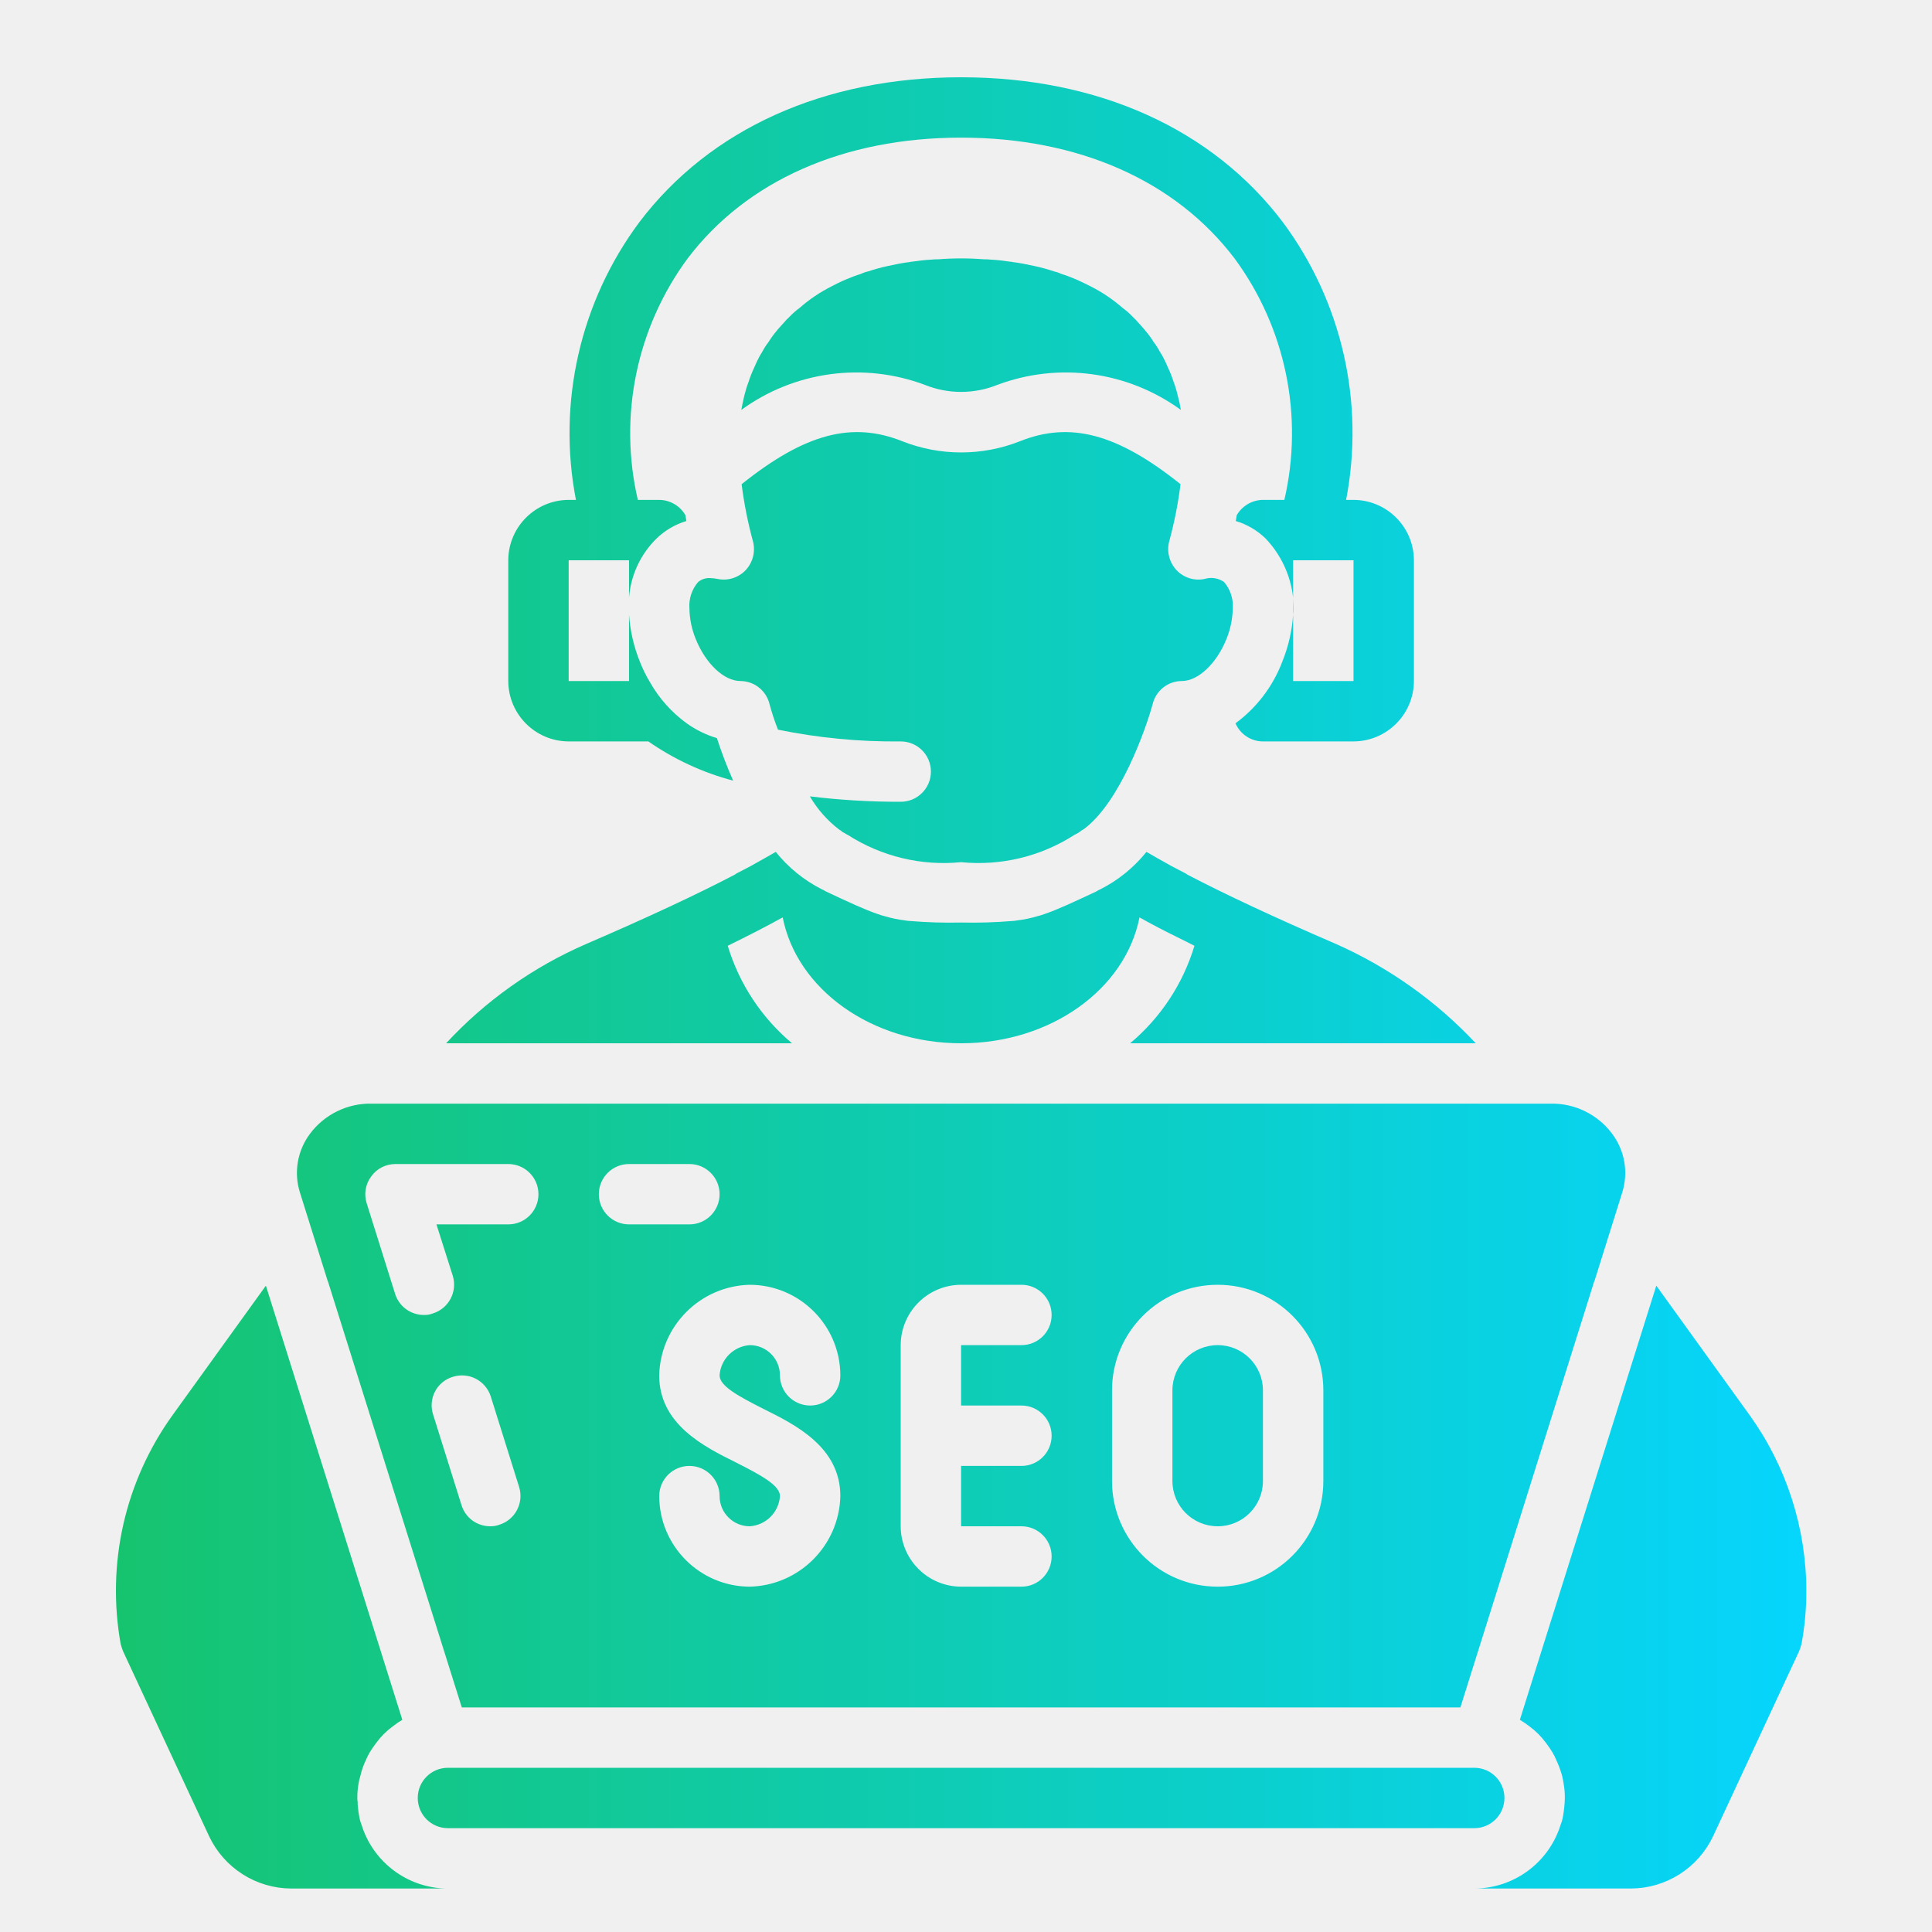
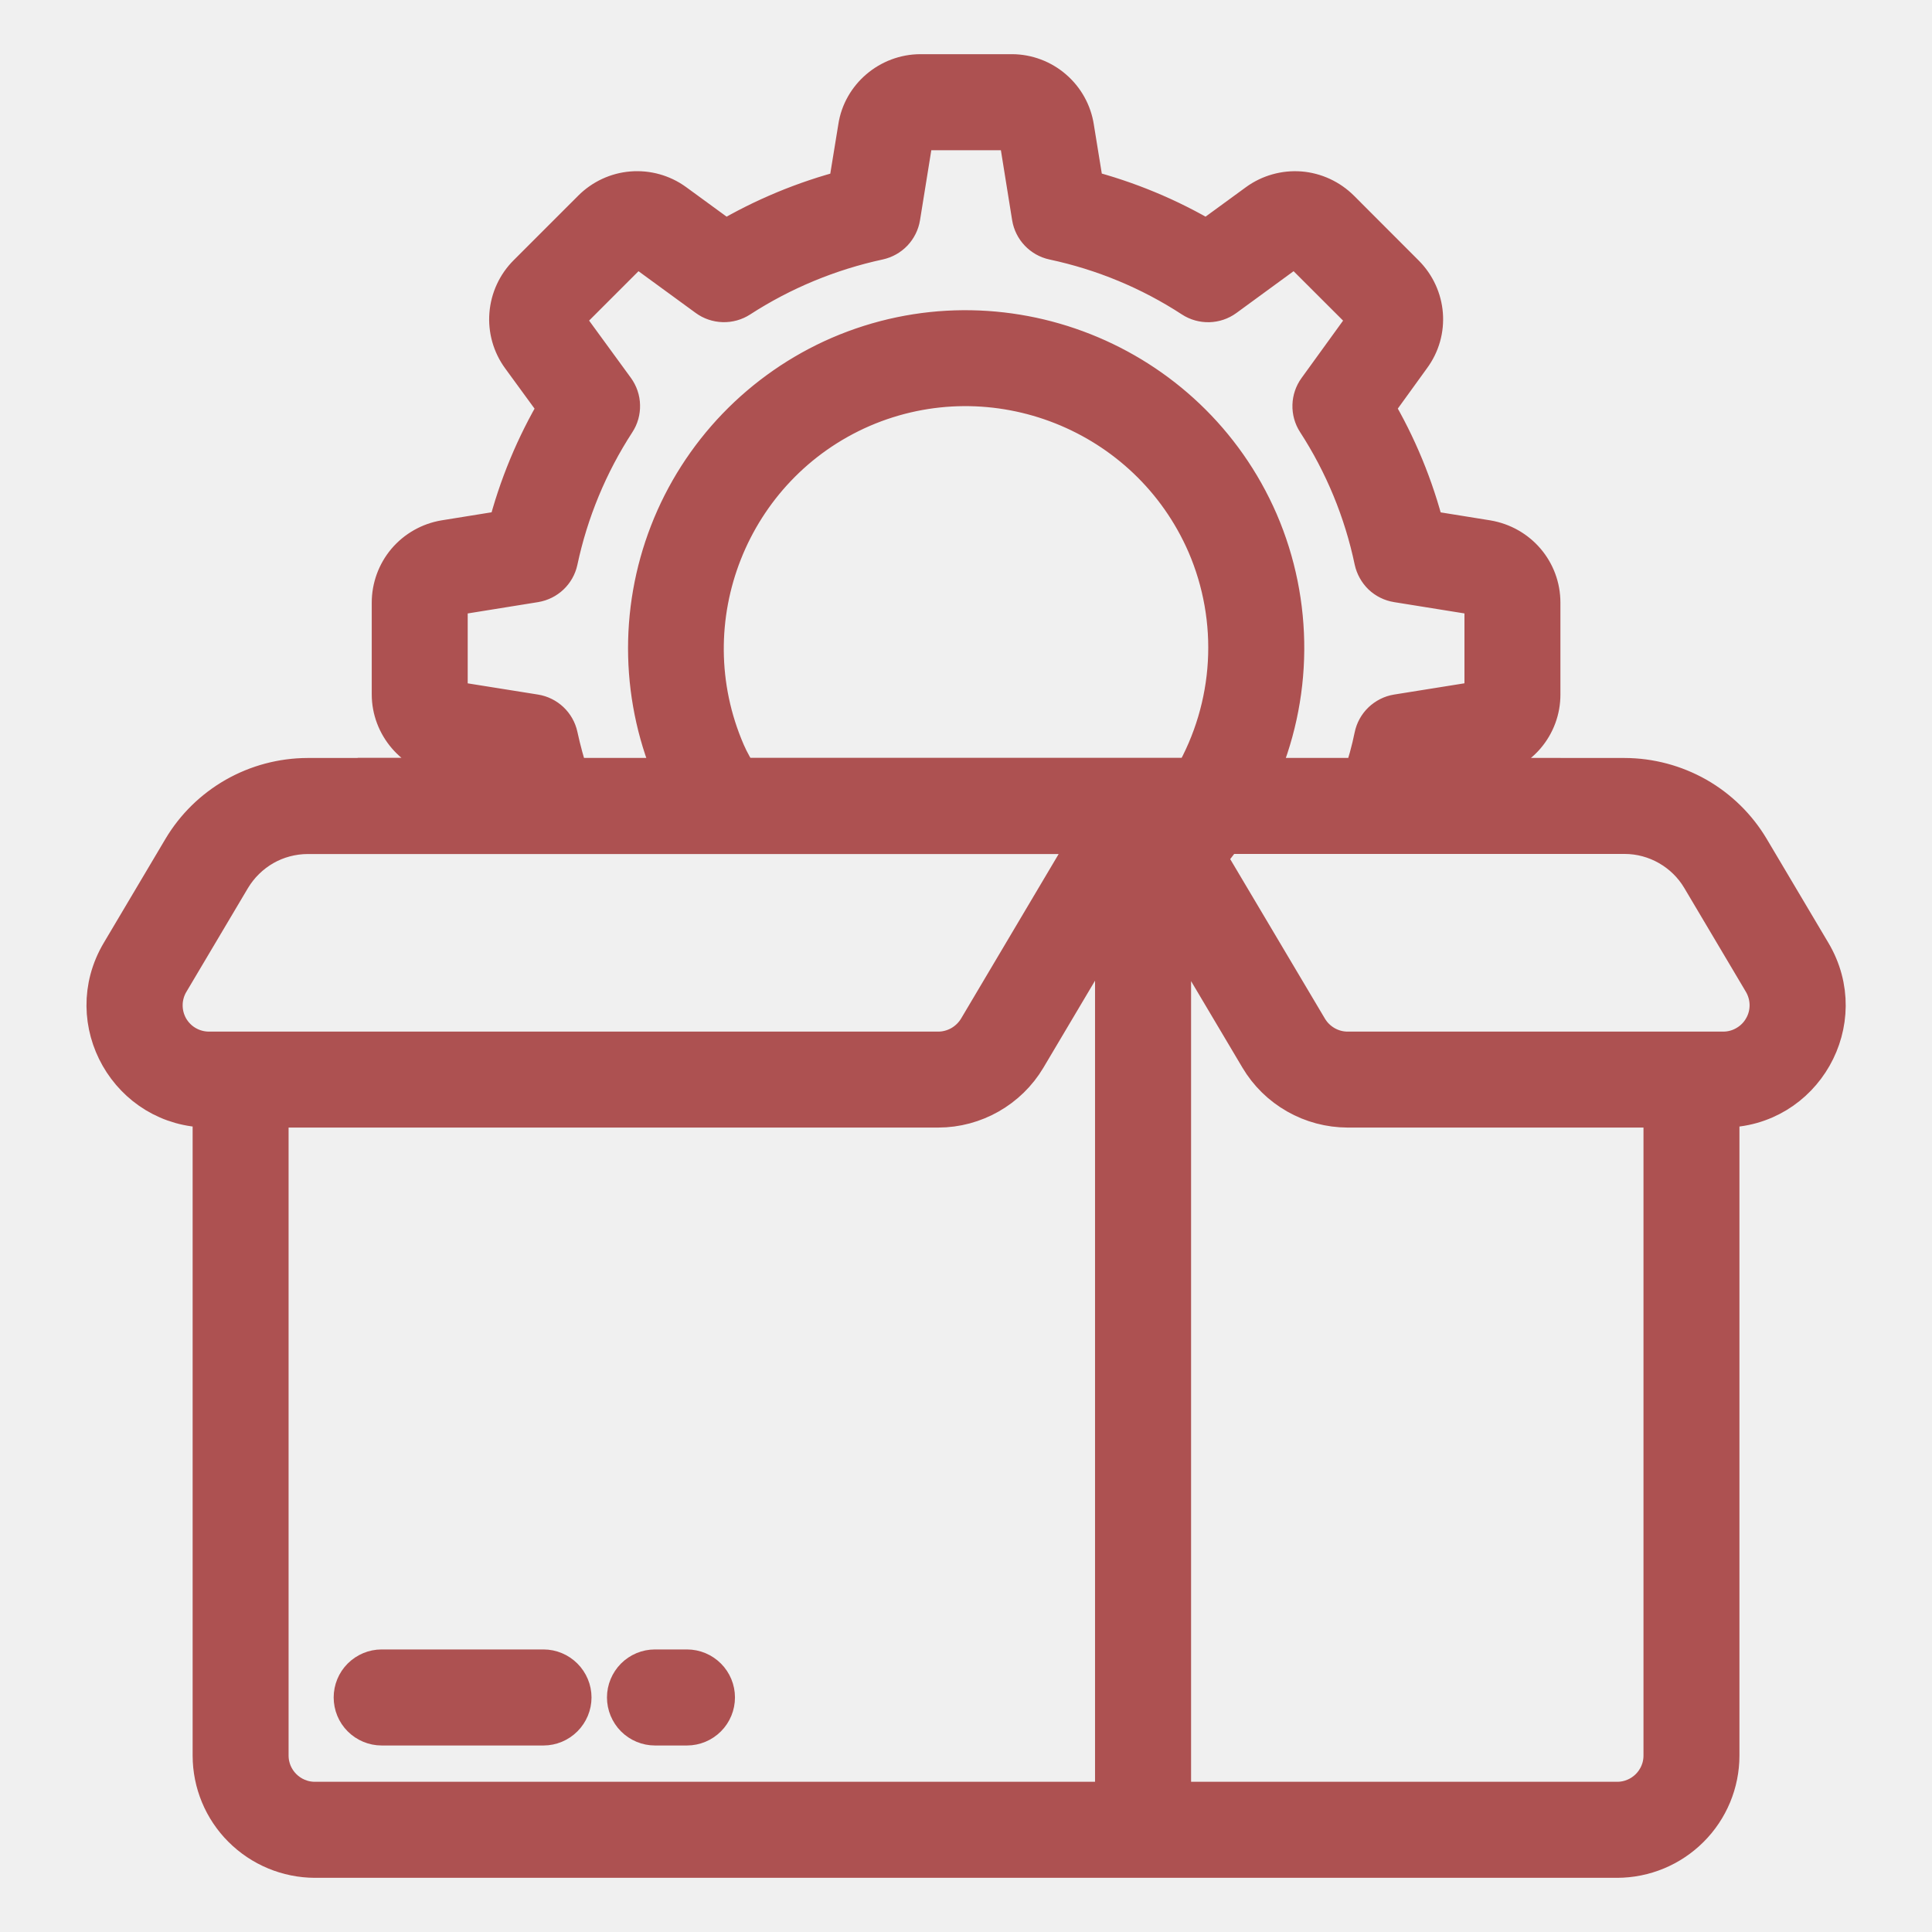
- <svg xmlns="http://www.w3.org/2000/svg" width="50" height="50" viewBox="0 0 50 50" fill="none">
-   <g clip-path="url(#clip0_16471_16905)">
-     <path d="M8.482 33.156C8.49 33.164 8.49 33.164 8.49 33.172L11.951 44.188H37.795L41.255 33.172C41.255 33.164 41.255 33.164 41.264 33.156L41.982 30.867C42.063 30.611 42.082 30.34 42.038 30.075C41.993 29.81 41.885 29.559 41.724 29.344C41.541 29.097 41.301 28.898 41.026 28.762C40.75 28.626 40.446 28.557 40.138 28.562H9.608C9.3 28.557 8.996 28.626 8.72 28.762C8.444 28.898 8.205 29.097 8.021 29.344C7.86 29.559 7.753 29.81 7.708 30.075C7.663 30.339 7.682 30.611 7.764 30.867L8.482 33.156ZM12.92 39.461C12.845 39.489 12.765 39.502 12.685 39.5C12.519 39.5 12.358 39.447 12.224 39.349C12.091 39.25 11.992 39.111 11.944 38.953L11.209 36.609C11.177 36.512 11.165 36.409 11.173 36.307C11.181 36.205 11.21 36.105 11.257 36.014C11.304 35.923 11.369 35.843 11.448 35.777C11.527 35.712 11.618 35.662 11.717 35.633C11.815 35.601 11.918 35.59 12.02 35.598C12.123 35.606 12.223 35.635 12.314 35.682C12.406 35.73 12.487 35.794 12.553 35.873C12.62 35.952 12.67 36.042 12.701 36.141L13.435 38.484C13.562 38.896 13.332 39.334 12.92 39.461ZM28.779 35.984C28.779 34.474 30.003 33.25 31.514 33.25C33.024 33.25 34.248 34.474 34.248 35.984V38.328C34.248 39.838 33.024 41.063 31.514 41.063C30.003 41.063 28.779 39.838 28.779 38.328L28.779 35.984ZM23.31 34.812C23.313 33.95 24.011 33.253 24.873 33.25H26.436C26.867 33.25 27.216 33.6 27.216 34.031C27.216 34.463 26.867 34.812 26.436 34.812H24.873V36.375H26.436C26.867 36.375 27.216 36.725 27.216 37.156C27.216 37.588 26.867 37.938 26.436 37.938H24.873V39.5H26.436C26.867 39.5 27.216 39.85 27.216 40.281C27.216 40.713 26.867 41.063 26.436 41.063H24.873C24.011 41.06 23.313 40.362 23.31 39.5V34.812ZM21.748 35.594C21.748 36.025 21.398 36.375 20.967 36.375C20.535 36.375 20.185 36.025 20.185 35.594C20.185 35.162 19.836 34.812 19.404 34.812C19.201 34.826 19.011 34.913 18.867 35.056C18.723 35.2 18.636 35.391 18.623 35.594C18.623 35.867 19.092 36.125 19.756 36.461C20.591 36.875 21.748 37.453 21.748 38.719C21.717 40 20.685 41.031 19.404 41.063C18.111 41.059 17.064 40.011 17.061 38.719C17.061 38.288 17.41 37.938 17.842 37.938C18.273 37.938 18.623 38.288 18.623 38.719C18.623 38.821 18.643 38.923 18.682 39.018C18.721 39.112 18.779 39.199 18.852 39.271C18.924 39.344 19.01 39.401 19.105 39.441C19.2 39.48 19.302 39.5 19.404 39.5C19.607 39.486 19.798 39.4 19.942 39.256C20.085 39.112 20.172 38.921 20.185 38.719C20.185 38.445 19.717 38.188 19.052 37.851C18.216 37.437 17.06 36.859 17.06 35.594C17.092 34.312 18.123 33.281 19.404 33.25C20.697 33.254 21.744 34.301 21.748 35.594ZM16.279 30.125H17.842C18.273 30.125 18.623 30.475 18.623 30.906C18.623 31.337 18.273 31.687 17.842 31.687H16.279C15.848 31.687 15.498 31.337 15.498 30.906C15.498 30.475 15.848 30.125 16.279 30.125ZM9.608 30.445C9.678 30.346 9.772 30.265 9.881 30.209C9.99 30.154 10.11 30.125 10.232 30.125H13.154C13.586 30.125 13.935 30.475 13.935 30.906C13.935 31.337 13.586 31.687 13.154 31.687H11.295L11.717 33.016C11.844 33.428 11.613 33.865 11.201 33.992C11.126 34.021 11.047 34.034 10.967 34.031C10.801 34.031 10.64 33.977 10.506 33.879C10.373 33.781 10.274 33.642 10.225 33.484L9.49 31.141C9.453 31.024 9.444 30.9 9.464 30.779C9.485 30.658 9.534 30.544 9.608 30.445ZM38.935 46.531C38.935 46.1 38.586 45.75 38.154 45.75H11.592C11.16 45.75 10.811 46.1 10.811 46.531C10.811 46.963 11.16 47.313 11.592 47.313H38.154C38.586 47.313 38.935 46.963 38.935 46.531Z" fill="url(#paint0_linear_16471_16905)" />
-     <path d="M31.514 39.5C32.161 39.5 32.685 38.976 32.685 38.328V35.984C32.685 35.337 32.161 34.812 31.514 34.812C30.866 34.812 30.342 35.337 30.342 35.984V38.328C30.342 38.976 30.866 39.5 31.514 39.5ZM45.287 36.633L42.865 33.273L39.334 44.508C39.42 44.56 39.504 44.618 39.584 44.68C39.745 44.798 39.887 44.94 40.006 45.102C40.068 45.182 40.125 45.265 40.178 45.352C40.216 45.417 40.25 45.485 40.279 45.555C40.34 45.686 40.39 45.822 40.428 45.961C40.443 46.031 40.459 46.102 40.467 46.164C40.489 46.285 40.499 46.408 40.498 46.531C40.497 46.61 40.492 46.688 40.483 46.766C40.474 46.844 40.467 46.922 40.451 47C40.439 47.078 40.418 47.154 40.388 47.227C40.084 48.206 39.179 48.873 38.154 48.875H42.209C42.654 48.873 43.09 48.745 43.466 48.506C43.842 48.267 44.143 47.926 44.334 47.523L46.56 42.735C46.585 42.673 46.606 42.611 46.623 42.547C46.707 42.093 46.749 41.633 46.748 41.172C46.746 39.544 46.235 37.956 45.287 36.633ZM9.357 47.227C9.328 47.154 9.307 47.078 9.295 47C9.279 46.922 9.271 46.844 9.264 46.766C9.257 46.722 9.254 46.677 9.256 46.633C9.249 46.599 9.246 46.565 9.248 46.531C9.246 46.408 9.257 46.285 9.279 46.164C9.288 46.095 9.304 46.027 9.326 45.961C9.358 45.821 9.405 45.684 9.467 45.555C9.496 45.485 9.53 45.417 9.568 45.352C9.621 45.265 9.678 45.182 9.74 45.102C9.858 44.94 10.001 44.798 10.162 44.68C10.242 44.618 10.326 44.56 10.412 44.508L6.881 33.273L4.459 36.633C3.852 37.479 3.421 38.438 3.191 39.454C2.962 40.47 2.939 41.522 3.123 42.547C3.14 42.61 3.161 42.673 3.185 42.735L5.412 47.523C5.603 47.926 5.904 48.267 6.28 48.506C6.655 48.745 7.091 48.873 7.537 48.875H11.529C10.527 48.846 9.654 48.184 9.357 47.227ZM33.466 15.469V15.906C33.473 15.849 33.476 15.792 33.474 15.734C33.474 15.649 33.466 15.555 33.466 15.469ZM23.31 20.75C22.524 20.752 21.739 20.705 20.959 20.61C21.153 20.942 21.411 21.235 21.717 21.469C21.733 21.476 21.74 21.484 21.756 21.492C21.783 21.519 21.814 21.541 21.849 21.555C21.879 21.576 21.91 21.594 21.943 21.609C22.813 22.167 23.845 22.415 24.873 22.313C25.901 22.415 26.933 22.167 27.803 21.609C27.834 21.594 27.873 21.571 27.904 21.555C27.934 21.536 27.963 21.515 27.99 21.492C28.006 21.484 28.029 21.469 28.045 21.461C28.982 20.773 29.654 18.875 29.834 18.211C29.876 18.044 29.973 17.896 30.108 17.79C30.244 17.684 30.411 17.626 30.584 17.625C31.006 17.625 31.482 17.179 31.74 16.539C31.844 16.286 31.899 16.016 31.904 15.742C31.921 15.495 31.84 15.25 31.678 15.062C31.605 15.011 31.521 14.977 31.433 14.964C31.345 14.95 31.255 14.957 31.17 14.984C30.907 15.037 30.636 14.952 30.451 14.758C30.36 14.661 30.294 14.544 30.26 14.415C30.226 14.287 30.224 14.152 30.256 14.023C30.39 13.534 30.489 13.035 30.552 12.531C28.912 11.219 27.693 10.898 26.389 11.422C25.415 11.805 24.332 11.805 23.358 11.422C22.052 10.898 20.834 11.219 19.193 12.531C19.257 13.035 19.356 13.534 19.49 14.023C19.521 14.152 19.52 14.287 19.486 14.415C19.452 14.544 19.386 14.661 19.295 14.758C19.204 14.853 19.09 14.924 18.965 14.963C18.839 15.003 18.705 15.01 18.576 14.984C18.512 14.971 18.446 14.963 18.381 14.961C18.267 14.954 18.156 14.99 18.068 15.062C17.906 15.25 17.824 15.495 17.842 15.742C17.846 16.016 17.902 16.286 18.006 16.539C18.264 17.179 18.74 17.625 19.162 17.625C19.334 17.626 19.502 17.684 19.637 17.79C19.773 17.896 19.87 18.044 19.912 18.211C19.972 18.436 20.045 18.658 20.131 18.875V18.883C21.177 19.098 22.243 19.2 23.31 19.188C23.742 19.188 24.092 19.538 24.092 19.969C24.092 20.4 23.742 20.75 23.31 20.75ZM23.936 9.961C24.537 10.203 25.209 10.203 25.81 9.961C26.594 9.667 27.438 9.572 28.267 9.686C29.096 9.799 29.884 10.116 30.561 10.609C30.539 10.478 30.511 10.347 30.475 10.219C30.449 10.104 30.415 9.992 30.373 9.883C30.334 9.76 30.287 9.64 30.232 9.523C30.185 9.414 30.139 9.312 30.084 9.211C30.06 9.18 30.045 9.141 30.021 9.109C29.974 9.019 29.919 8.933 29.857 8.852C29.794 8.75 29.724 8.654 29.646 8.563C29.592 8.492 29.529 8.43 29.467 8.359C29.421 8.304 29.372 8.251 29.319 8.203C29.238 8.117 29.149 8.038 29.053 7.969C28.803 7.75 28.528 7.564 28.232 7.414C28.108 7.352 27.982 7.289 27.857 7.234C27.727 7.178 27.594 7.128 27.459 7.086C27.402 7.058 27.341 7.037 27.279 7.024C27.11 6.967 26.938 6.92 26.764 6.883C26.584 6.844 26.396 6.805 26.201 6.781C26.183 6.775 26.165 6.772 26.146 6.773C25.983 6.75 25.81 6.726 25.638 6.719C25.581 6.712 25.524 6.709 25.467 6.711C25.269 6.695 25.071 6.687 24.873 6.688C24.675 6.687 24.477 6.695 24.279 6.711C24.222 6.709 24.164 6.712 24.107 6.719C23.936 6.726 23.763 6.75 23.6 6.773C23.581 6.772 23.562 6.775 23.545 6.781C23.35 6.805 23.162 6.844 22.982 6.883C22.808 6.92 22.636 6.967 22.467 7.024C22.404 7.037 22.344 7.058 22.287 7.086C22.152 7.128 22.019 7.178 21.889 7.234C21.756 7.289 21.631 7.352 21.514 7.414C21.218 7.564 20.942 7.75 20.693 7.969C20.597 8.038 20.509 8.117 20.428 8.203C20.374 8.251 20.325 8.303 20.279 8.359C20.217 8.43 20.154 8.492 20.099 8.563C20.022 8.654 19.952 8.75 19.889 8.852C19.826 8.933 19.772 9.019 19.724 9.109C19.701 9.141 19.685 9.18 19.662 9.211C19.607 9.312 19.56 9.414 19.514 9.523C19.459 9.64 19.412 9.76 19.373 9.883C19.329 9.998 19.293 10.115 19.264 10.234C19.232 10.36 19.209 10.484 19.185 10.609C19.861 10.116 20.649 9.799 21.479 9.686C22.308 9.572 23.152 9.667 23.936 9.961Z" fill="url(#paint1_linear_16471_16905)" />
-     <path d="M14.717 19.188H16.779C17.446 19.652 18.189 19.996 18.974 20.203C18.815 19.843 18.674 19.476 18.553 19.102C18.273 19.019 18.009 18.889 17.771 18.719C17.385 18.439 17.062 18.079 16.826 17.664C16.722 17.492 16.633 17.312 16.56 17.125C16.403 16.736 16.308 16.325 16.279 15.906V17.625H14.717V14.5H16.279V15.469C16.323 14.889 16.576 14.345 16.99 13.938C17.208 13.727 17.473 13.571 17.763 13.484C17.756 13.438 17.748 13.398 17.74 13.344V13.336C17.672 13.216 17.573 13.116 17.454 13.046C17.334 12.976 17.199 12.938 17.06 12.937H16.507C16.258 11.866 16.244 10.753 16.466 9.675C16.688 8.597 17.14 7.58 17.792 6.694C19.321 4.675 21.835 3.562 24.873 3.562C27.91 3.562 30.425 4.675 31.954 6.694C32.606 7.58 33.058 8.597 33.28 9.675C33.502 10.753 33.488 11.866 33.239 12.937H32.685C32.547 12.938 32.411 12.976 32.292 13.046C32.173 13.116 32.074 13.216 32.005 13.336V13.344C31.998 13.398 31.99 13.438 31.982 13.484C32.273 13.571 32.538 13.727 32.755 13.938C33.153 14.357 33.403 14.894 33.466 15.469L33.466 14.5H35.029V17.625H33.466L33.466 15.906C33.438 16.325 33.343 16.736 33.185 17.125C32.944 17.762 32.523 18.315 31.974 18.719C32.034 18.858 32.133 18.976 32.26 19.06C32.386 19.143 32.534 19.188 32.685 19.188H35.029C35.891 19.185 36.589 18.487 36.592 17.625V14.5C36.589 13.638 35.891 12.94 35.029 12.937H34.837C35.078 11.691 35.057 10.409 34.775 9.171C34.493 7.934 33.957 6.769 33.2 5.75C31.369 3.332 28.411 2 24.873 2C21.335 2 18.377 3.332 16.546 5.75C15.788 6.769 15.251 7.934 14.969 9.171C14.686 10.409 14.664 11.691 14.905 12.937H14.717C13.855 12.94 13.157 13.638 13.154 14.5V17.625C13.157 18.487 13.855 19.185 14.717 19.188ZM20.498 27C19.709 26.339 19.131 25.462 18.834 24.477C19.373 24.211 19.849 23.969 20.256 23.742C20.623 25.602 22.552 27 24.873 27C27.193 27 29.123 25.602 29.49 23.742C29.795 23.914 30.139 24.094 30.522 24.281C30.646 24.344 30.779 24.406 30.912 24.477C30.615 25.462 30.037 26.339 29.248 27H38.193C37.172 25.91 35.942 25.036 34.576 24.43C32.998 23.75 31.694 23.14 30.725 22.633C30.717 22.625 30.701 22.617 30.693 22.609C30.561 22.539 30.435 22.477 30.318 22.414C30.06 22.273 29.849 22.148 29.67 22.047C29.345 22.451 28.938 22.782 28.474 23.016C28.439 23.031 28.405 23.049 28.373 23.07C27.771 23.352 27.373 23.539 27.029 23.656C26.971 23.678 26.91 23.696 26.849 23.711C26.678 23.762 26.503 23.799 26.326 23.82C26.279 23.829 26.233 23.835 26.186 23.836C25.749 23.872 25.311 23.885 24.873 23.875C24.435 23.885 23.997 23.872 23.561 23.836C23.513 23.835 23.466 23.829 23.42 23.82C23.242 23.799 23.067 23.762 22.896 23.711C22.835 23.696 22.776 23.678 22.717 23.656C22.373 23.539 21.974 23.352 21.373 23.07C21.341 23.049 21.307 23.031 21.271 23.016C20.808 22.782 20.401 22.451 20.076 22.047C19.896 22.148 19.685 22.273 19.427 22.414C19.311 22.477 19.185 22.539 19.053 22.609C19.045 22.617 19.029 22.625 19.021 22.633C18.053 23.14 16.748 23.75 15.17 24.43C13.796 25.026 12.562 25.901 11.545 27H20.498Z" fill="url(#paint2_linear_16471_16905)" />
-   </g>
-   <defs>
-     <linearGradient id="paint0_linear_16471_16905" x1="3.055" y1="28" x2="47.055" y2="28" gradientUnits="userSpaceOnUse">
-       <stop stop-color="#16C46F" />
-       <stop offset="1" stop-color="#06D5FE" />
-     </linearGradient>
-     <linearGradient id="paint1_linear_16471_16905" x1="3.055" y1="28" x2="47.055" y2="28" gradientUnits="userSpaceOnUse">
-       <stop stop-color="#16C46F" />
-       <stop offset="1" stop-color="#06D5FE" />
-     </linearGradient>
-     <linearGradient id="paint2_linear_16471_16905" x1="3.055" y1="28" x2="47.055" y2="28" gradientUnits="userSpaceOnUse">
-       <stop stop-color="#16C46F" />
-       <stop offset="1" stop-color="#06D5FE" />
-     </linearGradient>
-     <clipPath id="clip0_16471_16905">
-       <rect width="50" height="50" fill="white" />
-     </clipPath>
-   </defs>
+ <svg xmlns="http://www.w3.org/2000/svg" fill="none" height="24" viewbox="0 0 24 24" width="24">
+   <path d="M3.912 23.077H20.089C20.426 23.076 20.748 22.942 20.986 22.704C21.224 22.467 21.358 22.144 21.358 21.808V13.757H21.407C22.391 13.757 23.001 12.687 22.498 11.84L21.732 10.549C21.572 10.28 21.345 10.058 21.074 9.903C20.802 9.749 20.495 9.667 20.183 9.666L17.653 9.664C17.667 9.616 17.686 9.57 17.698 9.521L18.469 9.398C18.654 9.371 18.824 9.278 18.946 9.136C19.068 8.994 19.135 8.813 19.134 8.626V7.486C19.134 7.101 18.857 6.776 18.473 6.711L17.697 6.586C17.561 6.05 17.349 5.536 17.067 5.06L17.524 4.428C17.755 4.116 17.721 3.687 17.445 3.411L16.642 2.607C16.509 2.475 16.334 2.394 16.148 2.379C15.962 2.365 15.776 2.417 15.625 2.527L14.992 2.989C14.516 2.706 14.002 2.493 13.466 2.355L13.341 1.586C13.313 1.402 13.219 1.234 13.078 1.113C12.937 0.991 12.757 0.924 12.571 0.923H11.436C11.05 0.923 10.717 1.208 10.661 1.583L10.535 2.356C10 2.494 9.486 2.707 9.01 2.989L8.373 2.524C8.222 2.415 8.037 2.364 7.851 2.379C7.666 2.394 7.492 2.475 7.36 2.607L6.557 3.41C6.425 3.542 6.344 3.717 6.329 3.904C6.314 4.09 6.366 4.276 6.476 4.427L6.938 5.06C6.656 5.536 6.443 6.049 6.306 6.585L5.524 6.711C5.341 6.742 5.174 6.837 5.054 6.978C4.934 7.12 4.868 7.3 4.868 7.486V8.626C4.868 9.008 5.153 9.339 5.529 9.397L6.306 9.521C6.318 9.572 6.333 9.616 6.346 9.664H4.447C4.444 9.664 4.441 9.666 4.438 9.666H3.82C3.507 9.667 3.2 9.749 2.929 9.903C2.657 10.058 2.43 10.28 2.27 10.549L1.504 11.84C1.002 12.686 1.611 13.757 2.596 13.757H2.643V21.808C2.643 22.144 2.777 22.467 3.015 22.704C3.253 22.942 3.576 23.076 3.912 23.077ZM3.335 21.808V13.757H11.655C12.101 13.757 12.519 13.519 12.747 13.135L13.853 11.271V22.384H3.912C3.594 22.384 3.335 22.126 3.335 21.808ZM9.01 9.351C8.295 7.703 9.055 5.779 10.704 5.062C12.354 4.35 14.277 5.112 14.994 6.76C15.194 7.224 15.283 7.728 15.254 8.232C15.225 8.736 15.079 9.226 14.828 9.664H9.177C9.119 9.563 9.059 9.465 9.01 9.351ZM20.666 21.808C20.666 22.126 20.407 22.384 20.089 22.384H14.546V11.277L15.649 13.135C15.761 13.324 15.921 13.481 16.113 13.59C16.304 13.699 16.52 13.756 16.74 13.757H20.666V21.808ZM21.137 10.902L21.903 12.193C21.955 12.281 21.983 12.381 21.984 12.482C21.985 12.584 21.959 12.685 21.908 12.773C21.858 12.862 21.785 12.935 21.697 12.986C21.609 13.038 21.509 13.065 21.407 13.065H16.74C16.537 13.065 16.348 12.956 16.244 12.782L14.977 10.648C15.057 10.556 15.133 10.46 15.205 10.358H20.183C20.572 10.358 20.938 10.567 21.137 10.902ZM6.928 9.143C6.913 9.075 6.878 9.013 6.827 8.965C6.777 8.918 6.713 8.886 6.644 8.875L5.635 8.714C5.614 8.71 5.596 8.699 5.582 8.683C5.568 8.667 5.56 8.647 5.56 8.626V7.486C5.56 7.44 5.594 7.402 5.638 7.395L6.644 7.233C6.785 7.21 6.898 7.104 6.928 6.964C7.059 6.348 7.302 5.762 7.645 5.234C7.684 5.175 7.703 5.106 7.701 5.036C7.7 4.966 7.676 4.898 7.635 4.841L7.038 4.023C7.025 4.004 7.018 3.982 7.02 3.96C7.021 3.937 7.031 3.916 7.047 3.9L7.85 3.097C7.865 3.082 7.885 3.073 7.907 3.071C7.929 3.069 7.95 3.074 7.968 3.086L8.79 3.686C8.846 3.727 8.914 3.75 8.984 3.752C9.054 3.754 9.123 3.735 9.182 3.697C9.71 3.355 10.297 3.112 10.912 2.979C10.981 2.964 11.043 2.929 11.091 2.879C11.139 2.828 11.171 2.764 11.182 2.695L11.344 1.691C11.348 1.67 11.359 1.65 11.376 1.637C11.393 1.623 11.414 1.615 11.435 1.616H12.571C12.613 1.616 12.652 1.649 12.659 1.694L12.82 2.696C12.843 2.836 12.95 2.949 13.089 2.979C13.707 3.111 14.29 3.352 14.819 3.697C14.939 3.775 15.096 3.771 15.212 3.686L16.03 3.088C16.048 3.076 16.07 3.07 16.093 3.071C16.115 3.073 16.136 3.082 16.152 3.098L16.955 3.9C16.983 3.928 16.997 3.978 16.966 4.02L16.371 4.842C16.33 4.898 16.307 4.966 16.305 5.035C16.303 5.105 16.322 5.174 16.36 5.232C16.702 5.76 16.944 6.346 17.073 6.962C17.088 7.03 17.123 7.093 17.173 7.142C17.224 7.19 17.288 7.222 17.358 7.233L18.36 7.394C18.411 7.402 18.442 7.438 18.442 7.486V8.626C18.442 8.663 18.419 8.706 18.363 8.714L17.357 8.875C17.288 8.886 17.224 8.919 17.173 8.967C17.122 9.016 17.087 9.079 17.073 9.148C17.038 9.322 16.989 9.495 16.933 9.665H15.606C15.83 9.166 15.948 8.625 15.952 8.078C15.956 7.53 15.847 6.988 15.63 6.485C14.762 4.487 12.429 3.564 10.43 4.427C9.951 4.635 9.518 4.936 9.155 5.313C8.793 5.69 8.509 6.134 8.32 6.621C8.131 7.108 8.04 7.628 8.053 8.151C8.066 8.673 8.182 9.188 8.395 9.665H7.069C7.014 9.493 6.966 9.319 6.928 9.143ZM2.1 12.194L2.866 10.903C2.965 10.738 3.105 10.601 3.272 10.505C3.439 10.41 3.628 10.36 3.82 10.359H13.59L12.153 12.782C12.101 12.868 12.028 12.939 11.941 12.989C11.854 13.038 11.756 13.065 11.656 13.065H2.596C2.494 13.065 2.394 13.038 2.306 12.987C2.217 12.936 2.145 12.862 2.094 12.774C2.044 12.685 2.018 12.585 2.019 12.483C2.02 12.381 2.048 12.281 2.1 12.194Z" fill="#AD5151" stroke="#AD5151" stroke-width="0.5">
+ </path>
+   <path d="M8.534 20.74H8.136C8.044 20.74 7.956 20.777 7.891 20.842C7.827 20.907 7.79 20.995 7.79 21.086C7.79 21.178 7.827 21.266 7.891 21.331C7.956 21.396 8.044 21.433 8.136 21.433H8.534C8.626 21.433 8.714 21.396 8.779 21.331C8.844 21.266 8.88 21.178 8.88 21.086C8.88 20.995 8.844 20.907 8.779 20.842C8.714 20.777 8.626 20.74 8.534 20.74ZM6.752 20.74H4.741C4.649 20.74 4.561 20.777 4.496 20.842C4.431 20.907 4.395 20.995 4.395 21.086C4.395 21.178 4.431 21.266 4.496 21.331C4.561 21.396 4.649 21.433 4.741 21.433H6.752C6.843 21.433 6.931 21.396 6.996 21.331C7.061 21.266 7.098 21.178 7.098 21.086C7.098 20.995 7.061 20.907 6.996 20.842C6.931 20.777 6.843 20.74 6.752 20.74Z" fill="#AD5151" stroke="#AD5151" stroke-width="0.5">
+ </path>
</svg>
